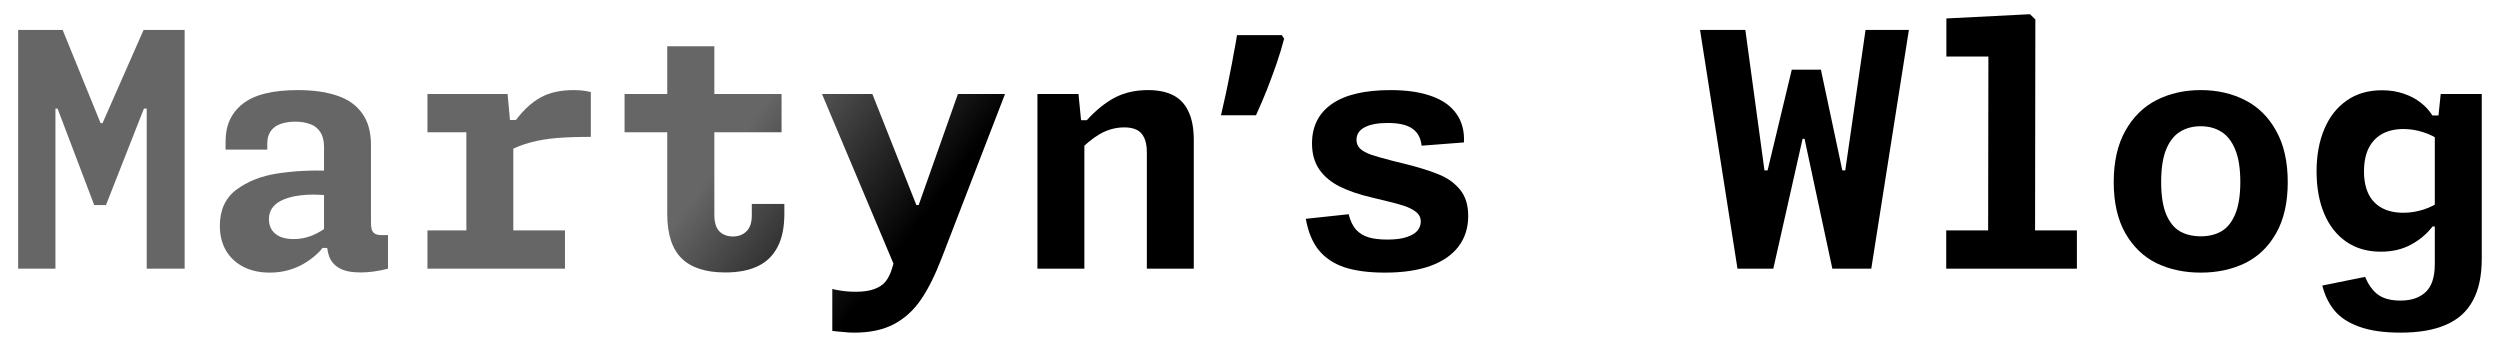
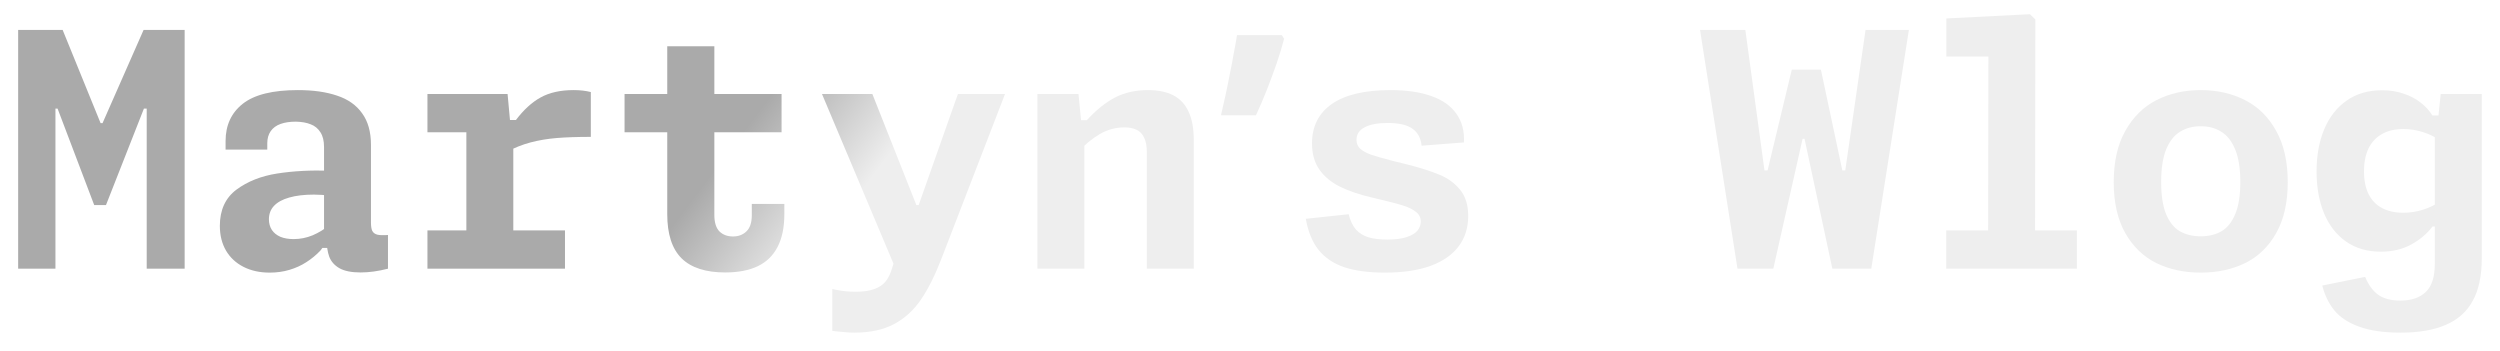
<svg xmlns="http://www.w3.org/2000/svg" width="214" height="30" viewBox="0 0 214 30" fill="none">
  <path d="M5.362 2.56L8.61 10.54H8.778L12.292 2.56H15.806V23H12.558V9.294H12.32L9.072 17.554H8.064L4.928 9.294H4.746V23H1.554V2.56H5.362Z" fill="url(#paint3_linear_1518_29)" />
  <path d="M25.497 7.712C26.813 7.712 27.933 7.871 28.857 8.188C29.791 8.496 30.505 9 30.999 9.7C31.503 10.391 31.755 11.291 31.755 12.402V19.066C31.755 19.374 31.793 19.607 31.867 19.766C31.951 19.925 32.096 20.032 32.301 20.088C32.507 20.135 32.81 20.144 33.211 20.116V23C32.371 23.215 31.592 23.322 30.873 23.322C30.089 23.322 29.483 23.201 29.053 22.958C28.633 22.715 28.344 22.389 28.185 21.978C28.036 21.567 27.961 21.063 27.961 20.466L27.737 20.214V12.57C27.737 12.057 27.635 11.641 27.429 11.324C27.224 10.997 26.944 10.769 26.589 10.638C26.244 10.498 25.819 10.423 25.315 10.414C24.811 10.414 24.377 10.479 24.013 10.61C23.649 10.741 23.369 10.946 23.173 11.226C22.977 11.506 22.879 11.851 22.879 12.262V12.808H19.309V12.08C19.309 10.717 19.804 9.649 20.793 8.874C21.783 8.099 23.351 7.712 25.497 7.712ZM29.473 16.98C29.035 16.887 28.61 16.812 28.199 16.756C27.789 16.691 27.345 16.658 26.869 16.658C26.039 16.658 25.334 16.742 24.755 16.91C24.186 17.069 23.752 17.307 23.453 17.624C23.164 17.932 23.019 18.315 23.019 18.772C23.019 19.117 23.103 19.421 23.271 19.682C23.439 19.934 23.682 20.13 23.999 20.27C24.317 20.401 24.695 20.466 25.133 20.466C25.693 20.466 26.235 20.359 26.757 20.144C27.289 19.92 27.793 19.607 28.269 19.206L28.199 21.222H27.597L27.429 21.446C27.065 21.829 26.664 22.16 26.225 22.44C25.796 22.72 25.315 22.939 24.783 23.098C24.251 23.257 23.687 23.336 23.089 23.336C22.24 23.336 21.493 23.173 20.849 22.846C20.205 22.519 19.706 22.057 19.351 21.46C18.997 20.853 18.819 20.144 18.819 19.332C18.819 17.979 19.291 16.947 20.233 16.238C21.185 15.529 22.352 15.067 23.733 14.852C25.115 14.637 26.622 14.558 28.255 14.614L29.473 16.98Z" fill="url(#paint3_linear_1518_29)" />
  <path d="M43.701 10.792H43.939V23H39.921V10.694L40.551 11.324H36.589V8.048H43.449L43.701 10.792ZM50.575 11.716C49.427 11.716 48.456 11.749 47.663 11.814C46.869 11.879 46.118 12.005 45.409 12.192C44.709 12.379 44.009 12.659 43.309 13.032V10.274H44.163C44.825 9.397 45.53 8.753 46.277 8.342C47.033 7.922 47.975 7.712 49.105 7.712C49.646 7.712 50.136 7.768 50.575 7.88V11.716ZM36.589 19.724H48.363V23H36.589V19.724Z" fill="url(#paint3_linear_1518_29)" />
  <path d="M57.116 3.96H61.148V18.394C61.148 19.038 61.292 19.509 61.582 19.808C61.88 20.097 62.268 20.242 62.744 20.242C63.211 20.242 63.593 20.097 63.892 19.808C64.2 19.519 64.354 19.057 64.354 18.422V17.456H67.14V18.324C67.14 19.472 66.944 20.415 66.552 21.152C66.169 21.889 65.605 22.435 64.858 22.79C64.111 23.145 63.187 23.322 62.086 23.322C60.415 23.322 59.169 22.921 58.348 22.118C57.526 21.306 57.116 20.041 57.116 18.324V3.96ZM66.902 8.048V11.324H53.462V8.048H66.902Z" fill="url(#paint3_linear_1518_29)" />
  <path d="M70.363 8.048H74.675L78.441 17.554H78.637L81.997 8.048H86.029L80.625 22.048C80.056 23.532 79.459 24.731 78.833 25.646C78.208 26.561 77.438 27.261 76.523 27.746C75.609 28.231 74.475 28.474 73.121 28.474C72.86 28.474 72.594 28.46 72.323 28.432C72.062 28.413 71.805 28.39 71.553 28.362C71.451 28.353 71.348 28.339 71.245 28.32V24.736C71.348 24.764 71.451 24.787 71.553 24.806C71.833 24.862 72.109 24.904 72.379 24.932C72.659 24.96 72.948 24.974 73.247 24.974C73.91 24.974 74.447 24.895 74.857 24.736C75.268 24.587 75.585 24.372 75.809 24.092C76.033 23.812 76.21 23.457 76.341 23.028L77.153 20.396L78.091 22.454L77.307 24.526L70.363 8.048Z" fill="url(#paint3_linear_1518_29)" />
  <path d="M92.822 23H88.804V8.048H92.318L92.584 10.75H92.822V23ZM98.17 23V13.046C98.17 12.514 98.091 12.089 97.932 11.772C97.783 11.455 97.564 11.231 97.274 11.1C96.994 10.969 96.654 10.904 96.252 10.904C95.506 10.904 94.801 11.095 94.138 11.478C93.485 11.861 92.846 12.393 92.22 13.074V10.288H93.032C93.816 9.429 94.614 8.785 95.426 8.356C96.248 7.927 97.195 7.712 98.268 7.712C99.136 7.712 99.86 7.861 100.438 8.16C101.017 8.459 101.451 8.925 101.74 9.56C102.039 10.185 102.188 11.002 102.188 12.01V23H98.17Z" fill="url(#paint3_linear_1518_29)" />
  <path d="M109.92 3.316C109.752 3.969 109.537 4.679 109.276 5.444C109.014 6.191 108.734 6.947 108.436 7.712C108.137 8.459 107.829 9.177 107.512 9.868H104.516C104.646 9.308 104.777 8.729 104.908 8.132C105.038 7.535 105.16 6.937 105.272 6.34C105.402 5.724 105.514 5.136 105.608 4.576C105.72 4.016 105.813 3.493 105.888 3.008H109.724L109.92 3.316Z" fill="url(#paint3_linear_1518_29)" />
  <path d="M119.042 7.712C120.423 7.712 121.59 7.885 122.542 8.23C123.494 8.566 124.203 9.07 124.67 9.742C125.146 10.405 125.361 11.221 125.314 12.192L121.688 12.472C121.623 11.819 121.361 11.333 120.904 11.016C120.447 10.689 119.742 10.526 118.79 10.526C117.931 10.526 117.269 10.652 116.802 10.904C116.345 11.147 116.116 11.501 116.116 11.968C116.116 12.276 116.223 12.533 116.438 12.738C116.662 12.934 116.984 13.107 117.404 13.256C117.824 13.396 118.468 13.578 119.336 13.802C119.672 13.886 119.961 13.956 120.204 14.012C121.473 14.329 122.472 14.642 123.2 14.95C123.937 15.249 124.535 15.683 124.992 16.252C125.449 16.812 125.678 17.559 125.678 18.492C125.678 19.5 125.403 20.368 124.852 21.096C124.311 21.815 123.508 22.37 122.444 22.762C121.38 23.145 120.083 23.336 118.552 23.336C117.161 23.336 115.999 23.182 115.066 22.874C114.142 22.557 113.409 22.062 112.868 21.39C112.336 20.718 111.972 19.831 111.776 18.73L115.444 18.338C115.584 18.898 115.794 19.337 116.074 19.654C116.354 19.962 116.709 20.181 117.138 20.312C117.567 20.443 118.113 20.508 118.776 20.508C119.439 20.508 119.98 20.438 120.4 20.298C120.829 20.158 121.137 19.976 121.324 19.752C121.52 19.519 121.618 19.257 121.618 18.968C121.618 18.632 121.487 18.361 121.226 18.156C120.974 17.941 120.601 17.755 120.106 17.596C119.611 17.437 118.841 17.237 117.796 16.994L117.446 16.91C116.354 16.658 115.435 16.345 114.688 15.972C113.941 15.599 113.358 15.113 112.938 14.516C112.518 13.909 112.308 13.163 112.308 12.276C112.308 10.82 112.873 9.695 114.002 8.902C115.141 8.109 116.821 7.712 119.042 7.712Z" fill="url(#paint3_linear_1518_29)" />
  <path d="M149.401 2.56L151.039 14.586H151.305L153.377 5.962H155.869L157.703 14.586H157.955L159.691 2.56H163.401L160.181 23H156.849L154.469 11.884H154.301L151.795 23H148.729L145.523 2.56H149.401Z" fill="url(#paint3_linear_1518_29)" />
  <path d="M166.596 19.724H177.782V23H166.596V19.724ZM170.18 23L170.208 3.918L170.838 4.842H166.61V1.58L173.764 1.216L174.226 1.664L174.198 23H170.18Z" fill="url(#paint3_linear_1518_29)" />
  <path d="M195.831 15.594C195.831 17.339 195.5 18.795 194.837 19.962C194.184 21.119 193.297 21.973 192.177 22.524C191.057 23.065 189.792 23.336 188.383 23.336C186.974 23.336 185.709 23.065 184.589 22.524C183.478 21.973 182.592 21.119 181.929 19.962C181.266 18.795 180.935 17.339 180.935 15.594C180.935 13.839 181.266 12.374 181.929 11.198C182.592 10.013 183.483 9.135 184.603 8.566C185.723 7.997 186.983 7.712 188.383 7.712C189.783 7.712 191.043 7.997 192.163 8.566C193.292 9.135 194.184 10.013 194.837 11.198C195.5 12.374 195.831 13.839 195.831 15.594ZM191.771 15.58C191.771 14.432 191.626 13.508 191.337 12.808C191.048 12.099 190.651 11.59 190.147 11.282C189.652 10.965 189.064 10.806 188.383 10.806C187.702 10.806 187.109 10.965 186.605 11.282C186.101 11.59 185.704 12.099 185.415 12.808C185.135 13.508 184.995 14.432 184.995 15.58C184.995 16.719 185.135 17.633 185.415 18.324C185.704 19.015 186.096 19.505 186.591 19.794C187.095 20.083 187.692 20.228 188.383 20.228C189.074 20.228 189.666 20.083 190.161 19.794C190.656 19.505 191.048 19.015 191.337 18.324C191.626 17.633 191.771 16.719 191.771 15.58Z" fill="url(#paint3_linear_1518_29)" />
  <path d="M198.298 14.67C198.298 13.307 198.518 12.103 198.956 11.058C199.395 10.013 200.034 9.196 200.874 8.608C201.714 8.02 202.722 7.726 203.898 7.726C204.58 7.726 205.2 7.824 205.76 8.02C206.32 8.207 206.806 8.463 207.216 8.79C207.627 9.107 207.958 9.471 208.21 9.882H209.022V12.122C208.518 11.758 207.982 11.487 207.412 11.31C206.852 11.133 206.297 11.044 205.746 11.044C205.028 11.044 204.416 11.184 203.912 11.464C203.408 11.744 203.021 12.155 202.75 12.696C202.489 13.237 202.358 13.895 202.358 14.67C202.358 15.435 202.489 16.084 202.75 16.616C203.012 17.139 203.394 17.535 203.898 17.806C204.402 18.077 205.014 18.212 205.732 18.212C206.302 18.212 206.866 18.123 207.426 17.946C207.996 17.769 208.528 17.498 209.022 17.134V19.388H208.224C207.739 20.023 207.123 20.541 206.376 20.942C205.639 21.343 204.776 21.544 203.786 21.544C202.638 21.544 201.649 21.255 200.818 20.676C199.997 20.097 199.372 19.295 198.942 18.268C198.513 17.232 198.298 16.033 198.298 14.67ZM212.438 22.132C212.438 23.616 212.182 24.82 211.668 25.744C211.164 26.677 210.399 27.363 209.372 27.802C208.355 28.25 207.058 28.474 205.48 28.474C204.043 28.474 202.858 28.301 201.924 27.956C201 27.62 200.296 27.153 199.81 26.556C199.334 25.968 198.994 25.263 198.788 24.442L202.456 23.7C202.736 24.381 203.105 24.89 203.562 25.226C204.029 25.562 204.668 25.73 205.48 25.73C206.414 25.73 207.137 25.483 207.65 24.988C208.164 24.503 208.42 23.7 208.42 22.58V10.624H208.658L208.924 8.048H212.438V22.132Z" fill="url(#paint3_linear_1518_29)" />
  <defs>
    <linearGradient id="paint0_linear_1518_29" x1="2.882" y1="3.1" x2="24.607" y2="22.236" gradientUnits="userSpaceOnUse">
-       <stop offset="0.2" stop-color="#666666" />
-       <stop offset="0.4" stop-color="#444444" />
-       <stop offset="0.6" stop-color="#222222" />
-       <stop offset="0.8" />
+       <stop offset="0.2" stop-color="#AAA" />
+       <stop offset="0.4" stop-color="#CCC" />
+       <stop offset="0.6" stop-color="#EEE" />
    </linearGradient>
    <linearGradient id="paint1_linear_1518_29" x1="25.82" y1="2.065" x2="44.648" y2="11.904" gradientUnits="userSpaceOnUse">
-       <stop offset="0.2" stop-color="#666666" />
-       <stop offset="0.4" stop-color="#444444" />
-       <stop offset="0.6" stop-color="#222222" />
-       <stop offset="0.8" />
+       <stop offset="0.2" stop-color="#AAA" />
+       <stop offset="0.4" stop-color="#CCC" />
+       <stop offset="0.6" stop-color="#EEE" />
    </linearGradient>
    <linearGradient id="paint2_linear_1518_29" x1="41.004" y1="8.635" x2="57.701" y2="24.388" gradientUnits="userSpaceOnUse">
-       <stop offset="0.2" stop-color="#666666" />
-       <stop offset="0.4" stop-color="#444444" />
-       <stop offset="0.6" stop-color="#222222" />
-       <stop offset="0.8" />
+       <stop offset="0.2" stop-color="#AAA" />
+       <stop offset="0.4" stop-color="#CCC" />
+       <stop offset="0.6" stop-color="#EEE" />
    </linearGradient>
    <linearGradient id="paint3_linear_1518_29" x1="58.767" y1="8.44" x2="81.032" y2="25.265" gradientUnits="userSpaceOnUse">
-       <stop offset="0.2" stop-color="#666666" />
-       <stop offset="0.4" stop-color="#444444" />
-       <stop offset="0.6" stop-color="#222222" />
-       <stop offset="0.8" />
+       <stop offset="0.2" stop-color="#AAA" />
+       <stop offset="0.4" stop-color="#CCC" />
+       <stop offset="0.6" stop-color="#EEE" />
    </linearGradient>
  </defs>
</svg>
